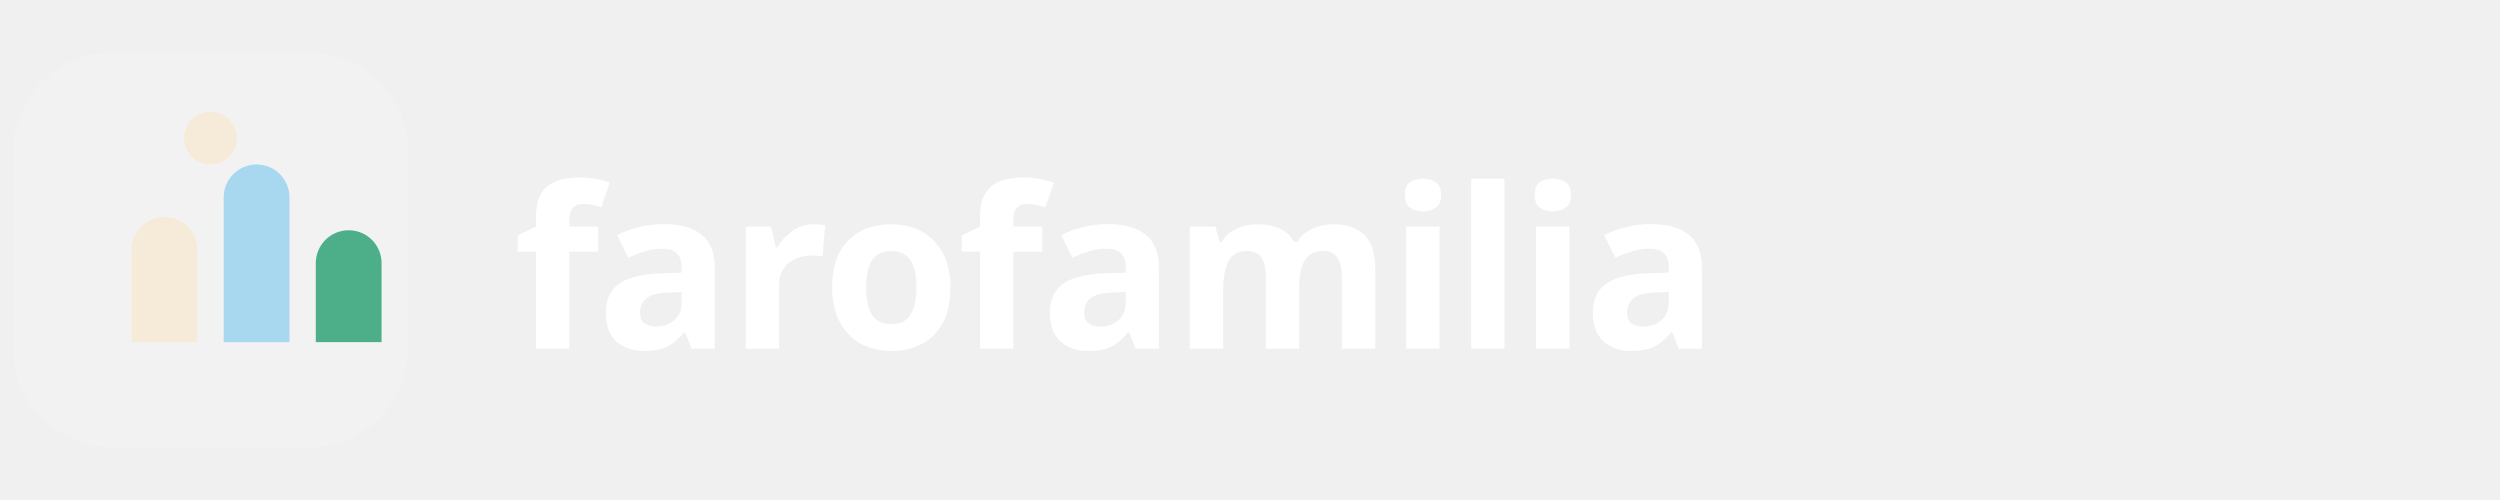
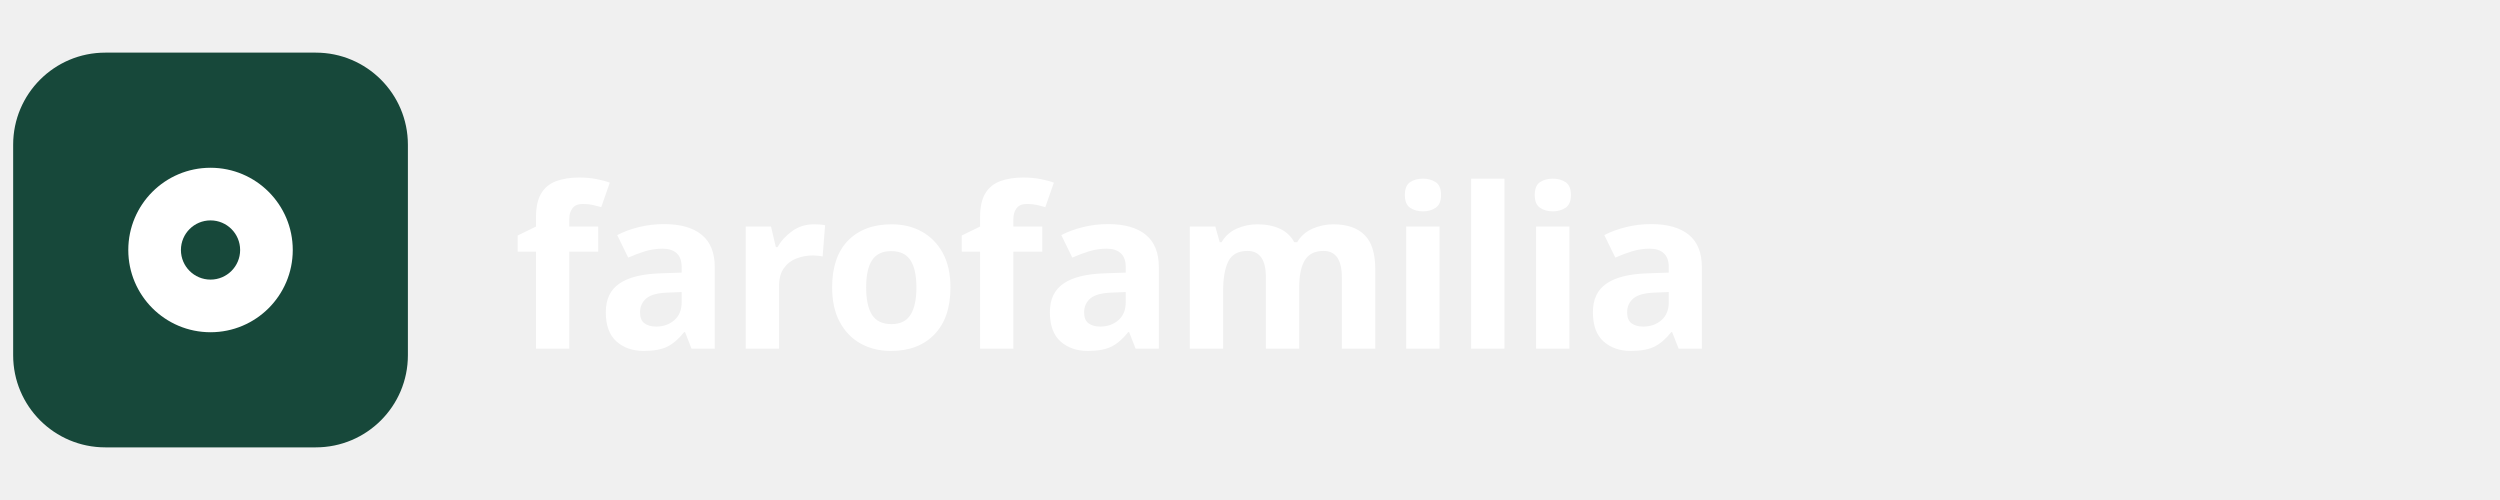
<svg xmlns="http://www.w3.org/2000/svg" viewBox="0 0 380 76" role="img" aria-label="Faro Familia">
  <g>
-     <rect x="2" y="8" width="60" height="60" rx="15" fill="#FFFFFF" fill-opacity="0.16" />
-     <path d="M20 52V38a5 5 0 0 1 10 0v14Z" fill="#F6EAD9" />
-     <path d="M34 52V30a5 5 0 0 1 10 0v22Z" fill="#A7D8F0" />
-     <path d="M48 52V40a5 5 0 0 1 10 0v12Z" fill="#4CAF8A" />
-     <circle cx="32" cy="21" r="4" fill="#F6EAD9" />
+     <rect x="2" y="8" width="60" height="60" rx="14" fill="#17483A" />
+     <path fill="#FFFFFF" fill-rule="evenodd" d="M19.5,38 a12.5,12.5 0 1,0 25,0 a12.5,12.5 0 1,0 -25,0 Z M27.5,38 a4.5,4.5 0 1,0 9,0 a4.5,4.5 0 1,0 -9,0 Z" />
  </g>
  <text x="78" y="53" font-family="Montserrat, ui-sans-serif, system-ui, sans-serif" font-size="34" font-weight="600" letter-spacing="-0.5" fill="#FFFFFF">farofamilia</text>
</svg>
